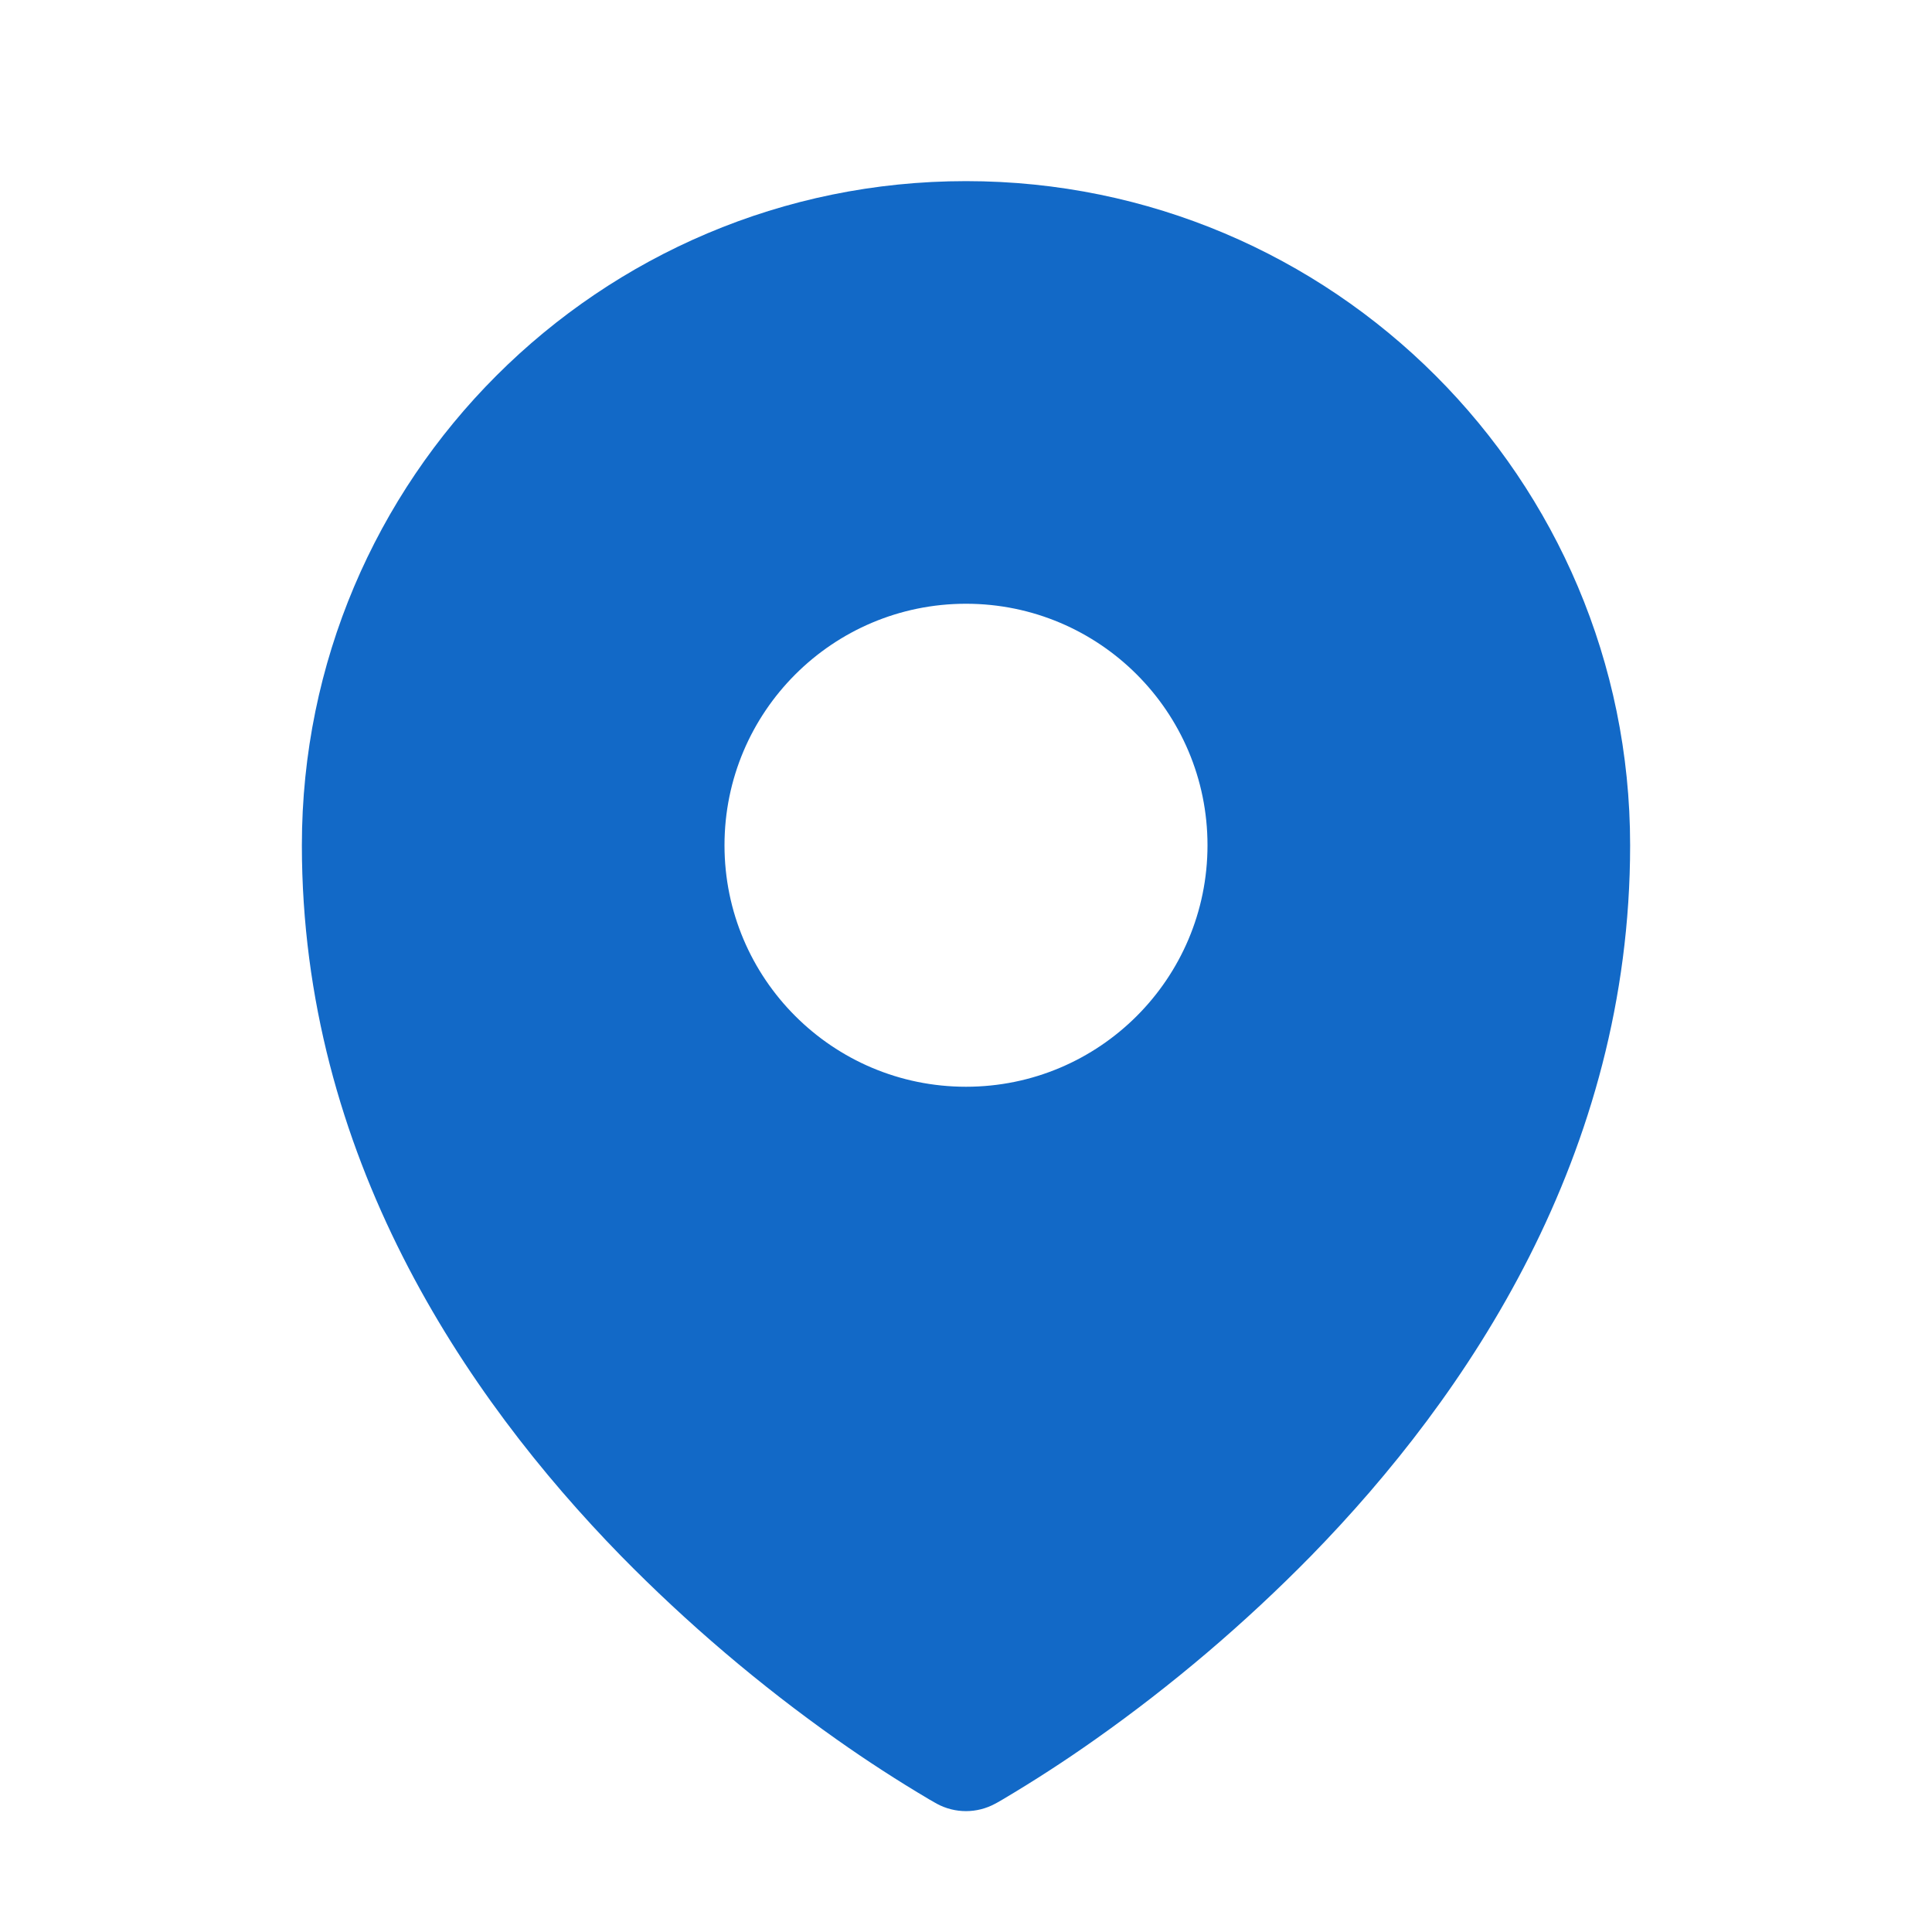
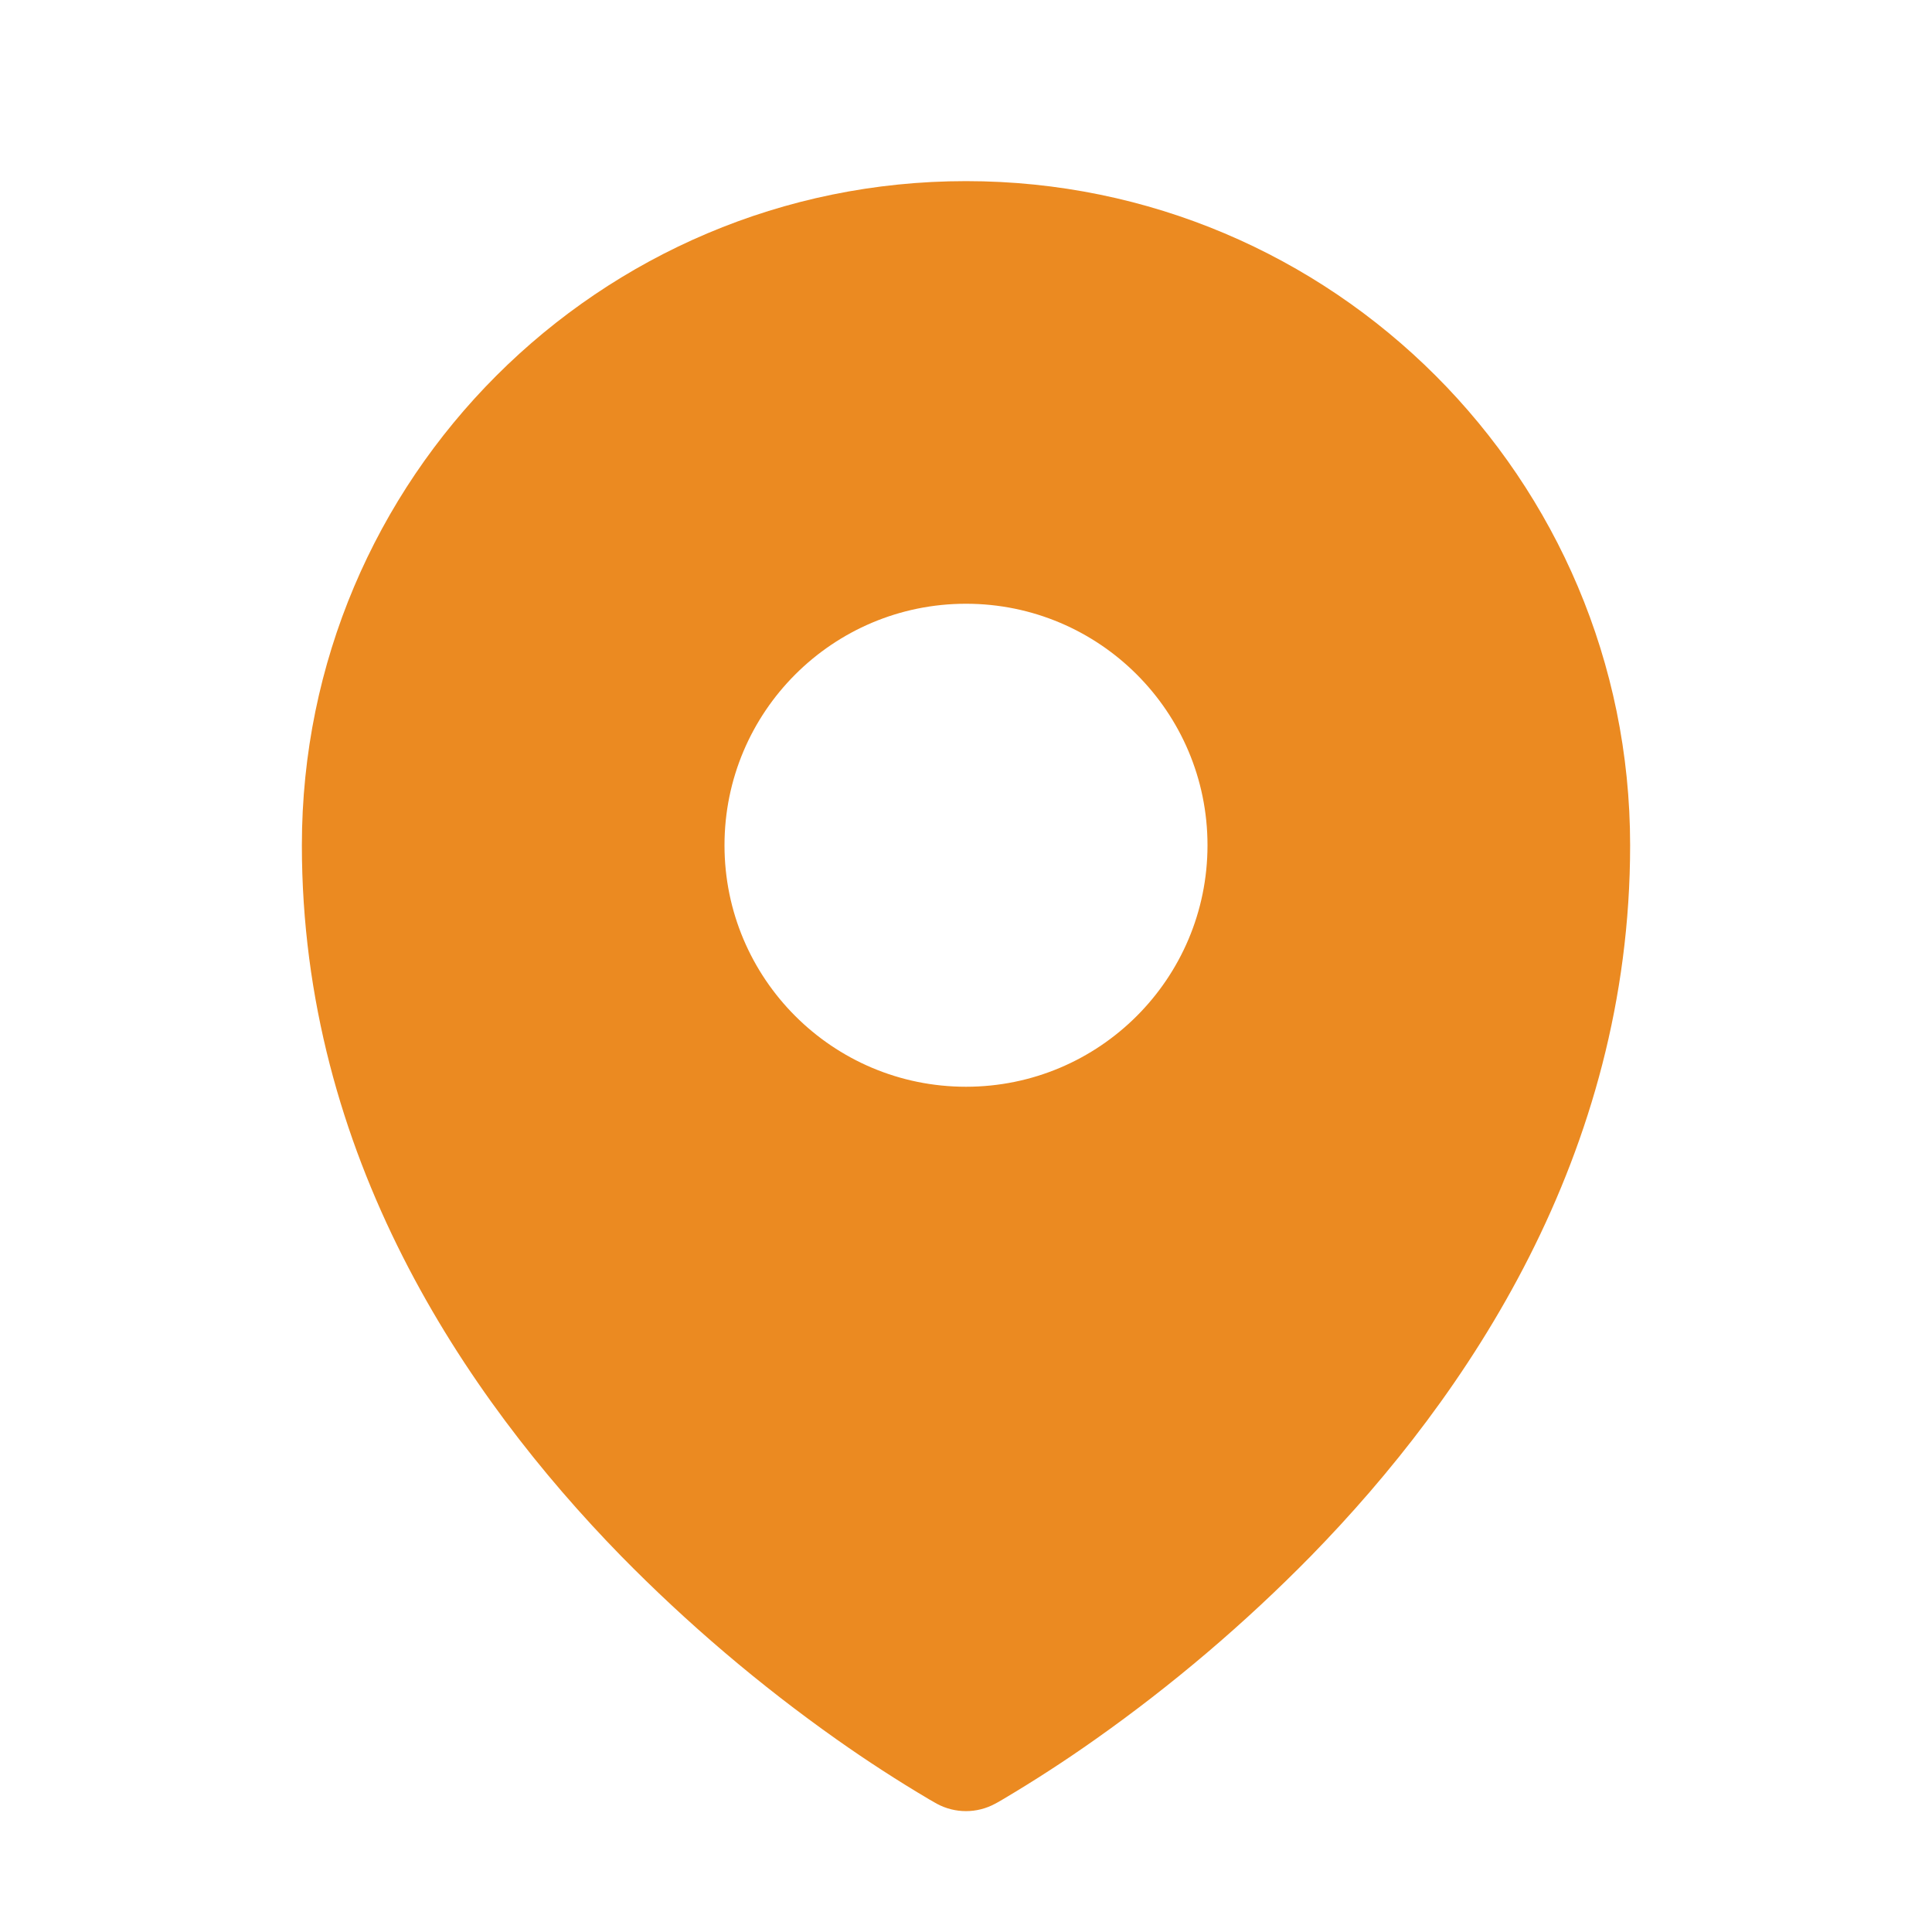
- <svg xmlns="http://www.w3.org/2000/svg" viewBox="0 0 24 24" fill="#1269C7" class="size-6">
+ <svg xmlns="http://www.w3.org/2000/svg" viewBox="0 0 24 24" fill="#EB8A21" class="size-6">
  <path fill-rule="evenodd" d="m11.54 22.351.07.04.028.016a.76.76 0 0 0 .723 0l.028-.015.071-.041a16.975 16.975 0 0 0 1.144-.742 19.58 19.58 0 0 0 2.683-2.282c1.944-1.99 3.963-4.98 3.963-8.827a8.25 8.25 0 0 0-16.5 0c0 3.846 2.02 6.837 3.963 8.827a19.58 19.58 0 0 0 2.682 2.282 16.975 16.975 0 0 0 1.145.742ZM12 13.5a3 3 0 1 0 0-6 3 3 0 0 0 0 6Z" clip-rule="evenodd" />
</svg>
